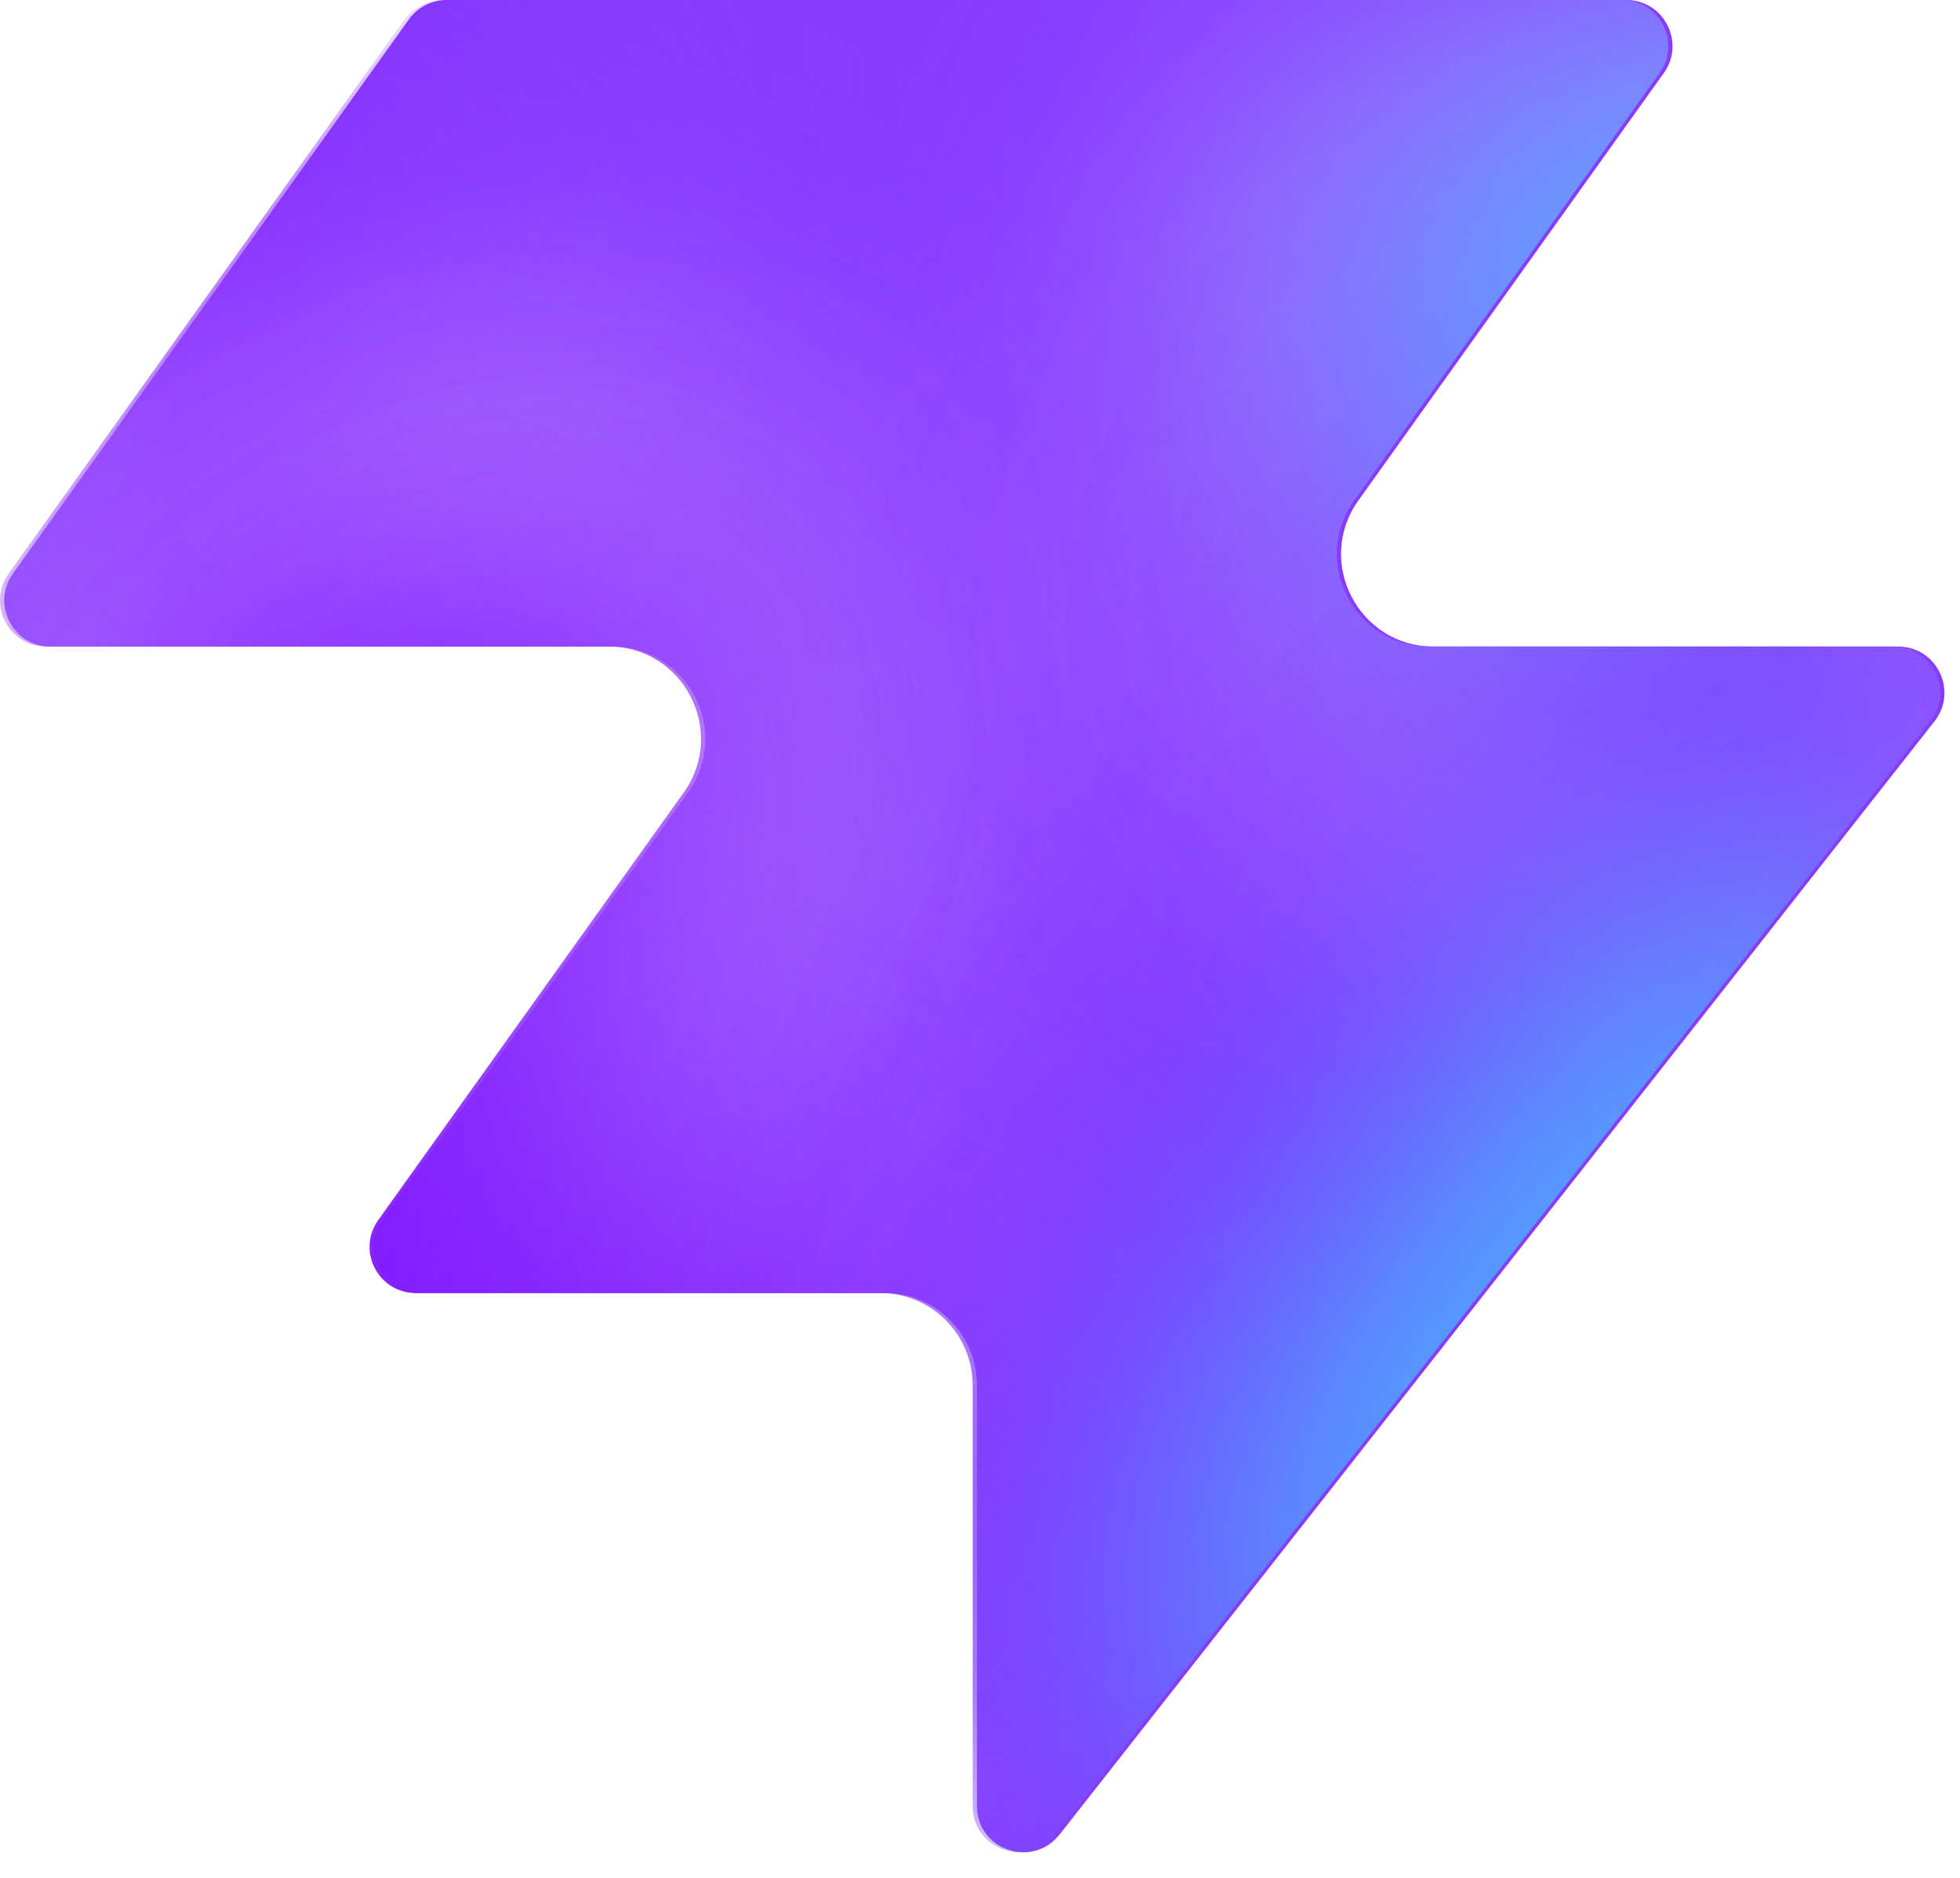
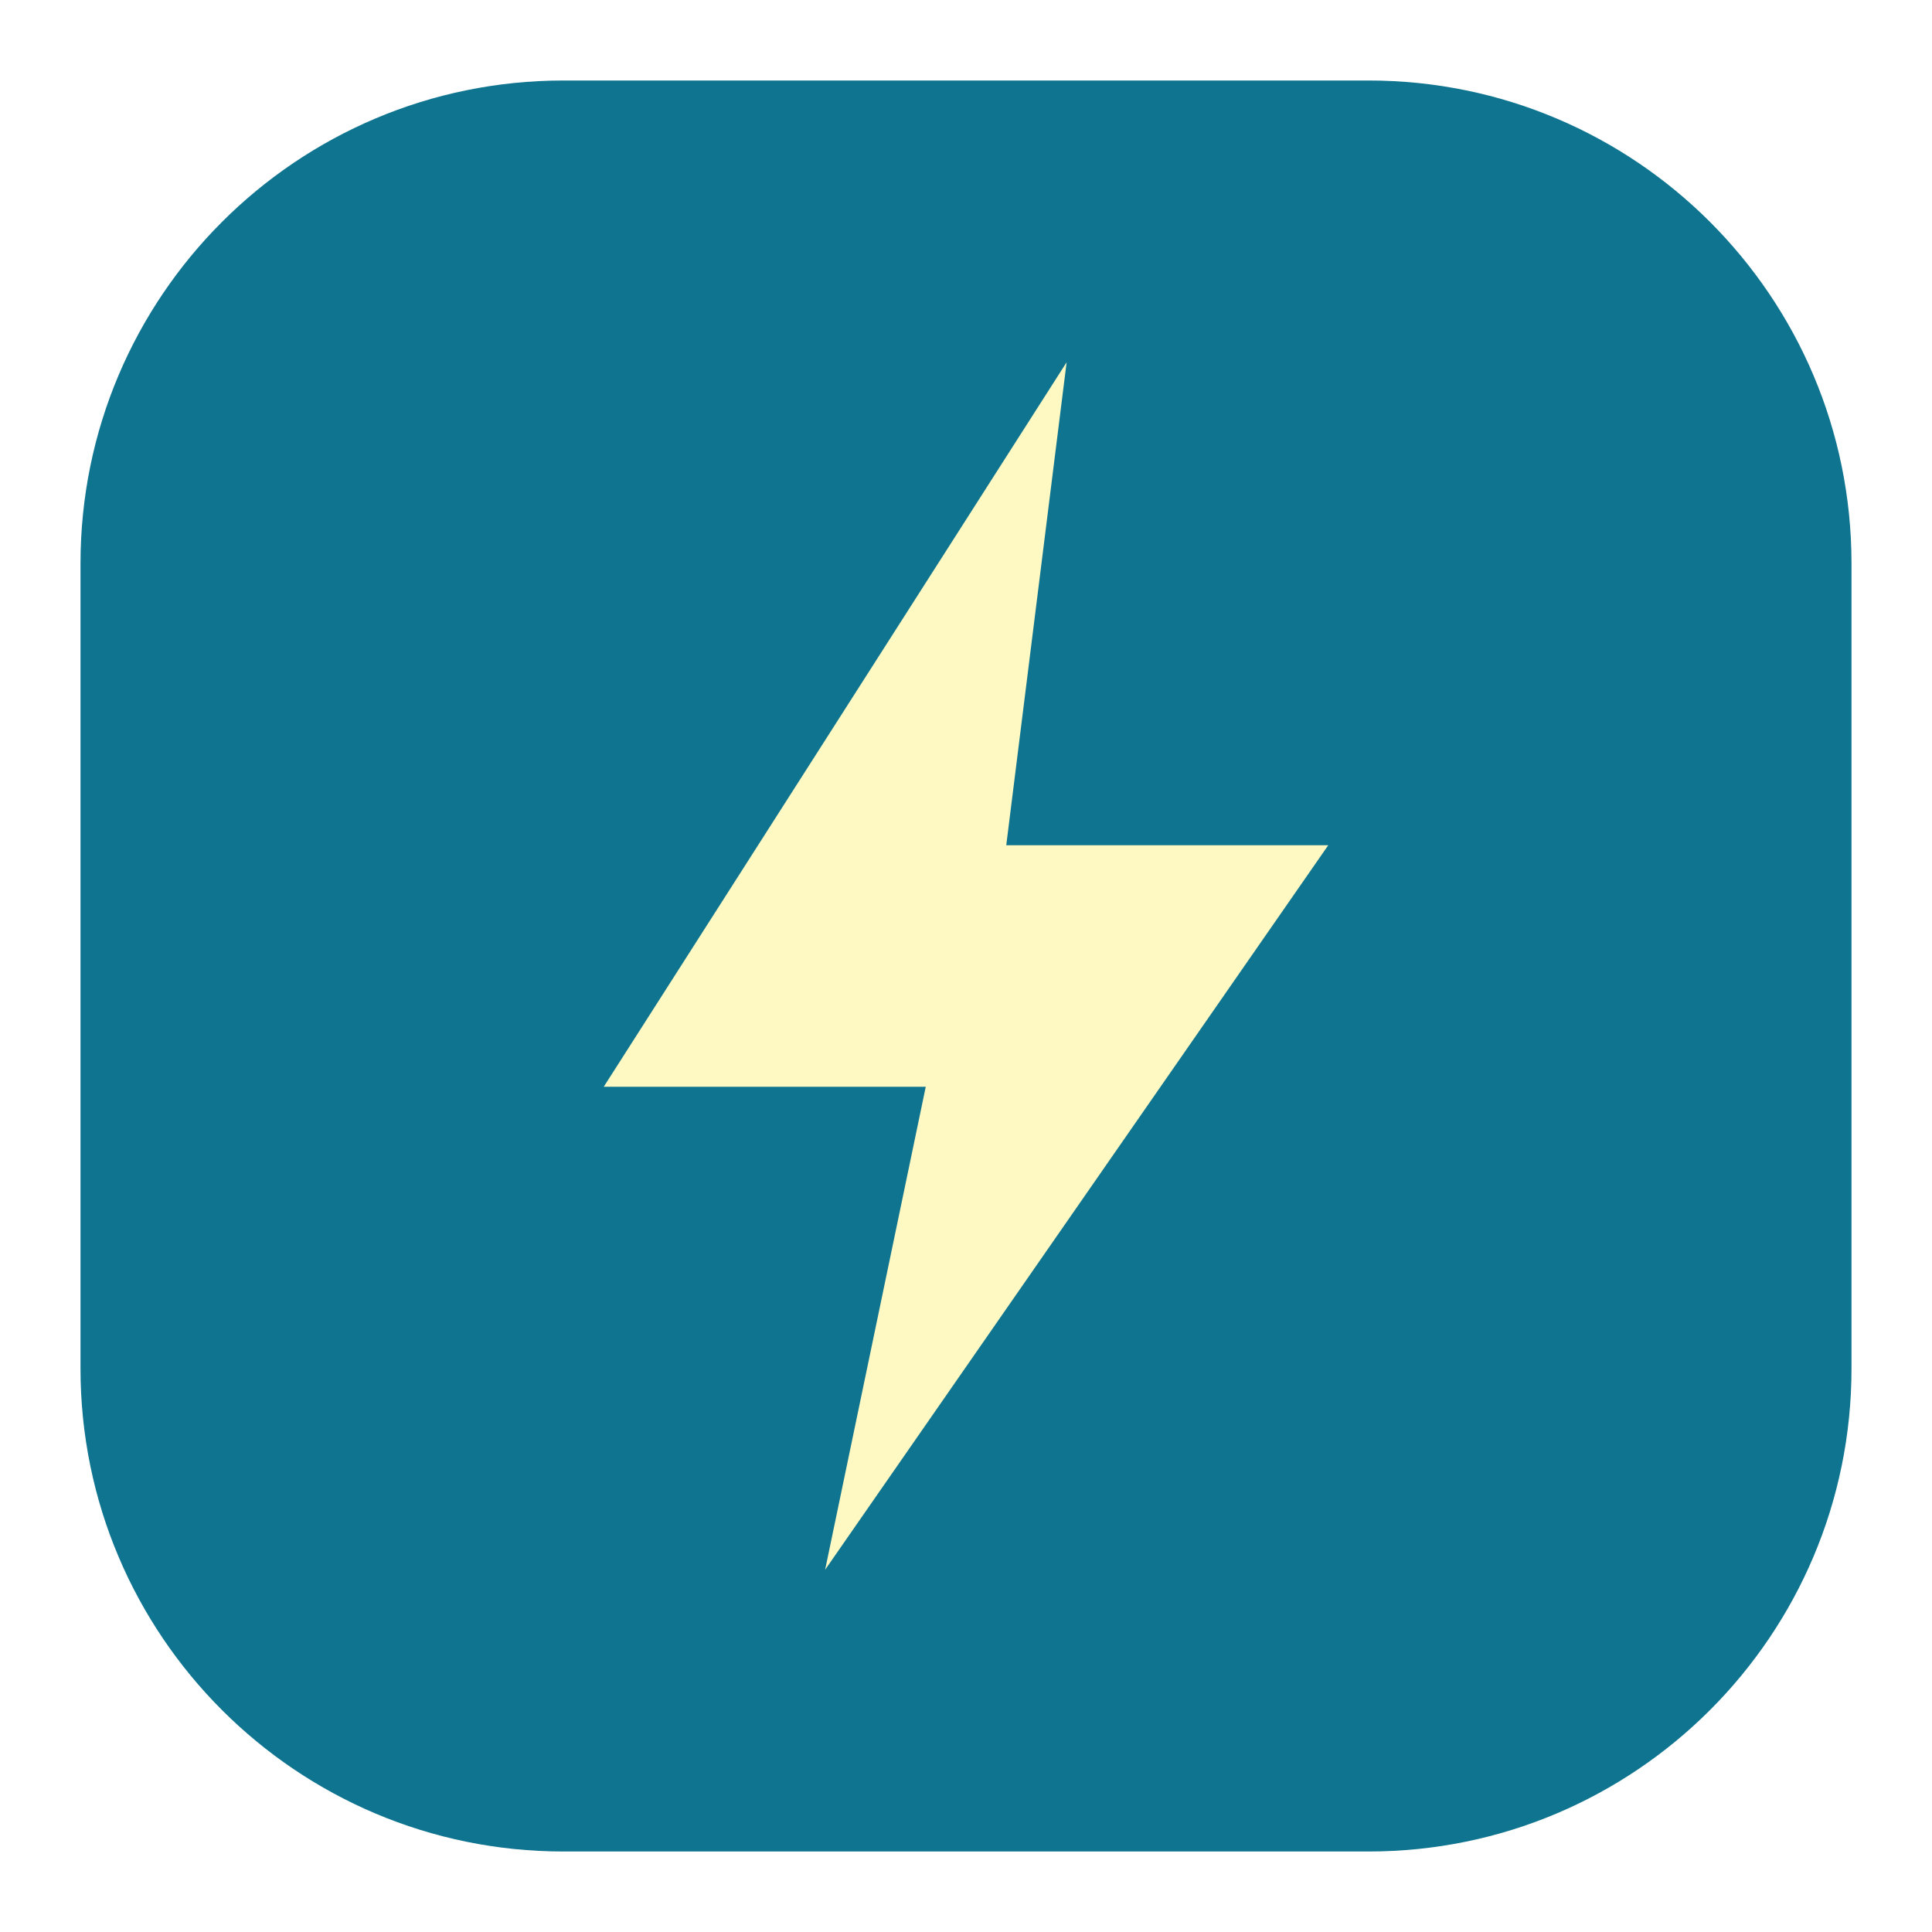
- <svg xmlns="http://www.w3.org/2000/svg" width="48" height="46" fill="none" viewBox="0 0 48 46">
-   <path fill="#863bff" d="M25.946 44.938c-.664.845-2.021.375-2.021-.698V33.937a2.26 2.26 0 0 0-2.262-2.262H10.287c-.92 0-1.456-1.04-.92-1.788l7.48-10.471c1.07-1.497 0-3.578-1.842-3.578H1.237c-.92 0-1.456-1.04-.92-1.788L10.013.474c.214-.297.556-.474.92-.474h28.894c.92 0 1.456 1.04.92 1.788l-7.48 10.471c-1.07 1.498 0 3.579 1.842 3.579h11.377c.943 0 1.473 1.088.89 1.83L25.947 44.94z" style="fill:#863bff;fill:color(display-p3 .525 .23 1);fill-opacity:1" />
-   <mask id="a" width="48" height="46" x="0" y="0" maskUnits="userSpaceOnUse" style="mask-type:alpha">
-     <path fill="#000" d="M25.842 44.938c-.664.844-2.021.375-2.021-.698V33.937a2.26 2.26 0 0 0-2.262-2.262H10.183c-.92 0-1.456-1.04-.92-1.788l7.48-10.471c1.07-1.498 0-3.579-1.842-3.579H1.133c-.92 0-1.456-1.04-.92-1.787L9.91.473c.214-.297.556-.474.92-.474h28.894c.92 0 1.456 1.04.92 1.788l-7.48 10.471c-1.07 1.498 0 3.578 1.842 3.578h11.377c.943 0 1.473 1.088.89 1.832L25.843 44.94z" style="fill:#000;fill-opacity:1" />
-   </mask>
-   <g mask="url(#a)">
-     <g filter="url(#b)">
-       <ellipse cx="5.508" cy="14.704" fill="#ede6ff" rx="5.508" ry="14.704" style="fill:#ede6ff;fill:color(display-p3 .927 .903 1);fill-opacity:1" transform="matrix(.00324 1 1 -.00324 -4.47 31.516)" />
-     </g>
-     <g filter="url(#c)">
-       <ellipse cx="10.399" cy="29.851" fill="#ede6ff" rx="10.399" ry="29.851" style="fill:#ede6ff;fill:color(display-p3 .927 .903 1);fill-opacity:1" transform="matrix(.00324 1 1 -.00324 -39.328 7.883)" />
-     </g>
-     <g filter="url(#d)">
-       <ellipse cx="5.508" cy="30.487" fill="#7e14ff" rx="5.508" ry="30.487" style="fill:#7e14ff;fill:color(display-p3 .492 .077 1);fill-opacity:1" transform="rotate(89.814 -25.913 -14.639)scale(1 -1)" />
-     </g>
-     <g filter="url(#e)">
-       <ellipse cx="5.508" cy="30.599" fill="#7e14ff" rx="5.508" ry="30.599" style="fill:#7e14ff;fill:color(display-p3 .492 .077 1);fill-opacity:1" transform="rotate(89.814 -32.644 -3.334)scale(1 -1)" />
-     </g>
-     <g filter="url(#f)">
-       <ellipse cx="5.508" cy="30.599" fill="#7e14ff" rx="5.508" ry="30.599" style="fill:#7e14ff;fill:color(display-p3 .492 .077 1);fill-opacity:1" transform="matrix(.00324 1 1 -.00324 -34.34 30.47)" />
-     </g>
-     <g filter="url(#g)">
-       <ellipse cx="14.072" cy="22.078" fill="#ede6ff" rx="14.072" ry="22.078" style="fill:#ede6ff;fill:color(display-p3 .927 .903 1);fill-opacity:1" transform="rotate(93.35 24.506 48.493)scale(-1 1)" />
-     </g>
-     <g filter="url(#h)">
-       <ellipse cx="3.47" cy="21.501" fill="#7e14ff" rx="3.47" ry="21.501" style="fill:#7e14ff;fill:color(display-p3 .492 .077 1);fill-opacity:1" transform="rotate(89.009 28.708 47.59)scale(-1 1)" />
-     </g>
-     <g filter="url(#i)">
-       <ellipse cx="3.47" cy="21.501" fill="#7e14ff" rx="3.47" ry="21.501" style="fill:#7e14ff;fill:color(display-p3 .492 .077 1);fill-opacity:1" transform="rotate(89.009 28.708 47.59)scale(-1 1)" />
-     </g>
-     <g filter="url(#j)">
-       <ellipse cx=".387" cy="8.972" fill="#7e14ff" rx="4.407" ry="29.108" style="fill:#7e14ff;fill:color(display-p3 .492 .077 1);fill-opacity:1" transform="rotate(39.51 .387 8.972)" />
-     </g>
-     <g filter="url(#k)">
-       <ellipse cx="47.523" cy="-6.092" fill="#7e14ff" rx="4.407" ry="29.108" style="fill:#7e14ff;fill:color(display-p3 .492 .077 1);fill-opacity:1" transform="rotate(37.892 47.523 -6.092)" />
-     </g>
-     <g filter="url(#l)">
-       <ellipse cx="41.412" cy="6.333" fill="#47bfff" rx="5.971" ry="9.665" style="fill:#47bfff;fill:color(display-p3 .28 .748 1);fill-opacity:1" transform="rotate(37.892 41.412 6.333)" />
-     </g>
-     <g filter="url(#m)">
-       <ellipse cx="-1.879" cy="38.332" fill="#7e14ff" rx="4.407" ry="29.108" style="fill:#7e14ff;fill:color(display-p3 .492 .077 1);fill-opacity:1" transform="rotate(37.892 -1.88 38.332)" />
-     </g>
-     <g filter="url(#n)">
-       <ellipse cx="-1.879" cy="38.332" fill="#7e14ff" rx="4.407" ry="29.108" style="fill:#7e14ff;fill:color(display-p3 .492 .077 1);fill-opacity:1" transform="rotate(37.892 -1.88 38.332)" />
-     </g>
-     <g filter="url(#o)">
-       <ellipse cx="35.651" cy="29.907" fill="#7e14ff" rx="4.407" ry="29.108" style="fill:#7e14ff;fill:color(display-p3 .492 .077 1);fill-opacity:1" transform="rotate(37.892 35.651 29.907)" />
-     </g>
-     <g filter="url(#p)">
-       <ellipse cx="38.418" cy="32.4" fill="#47bfff" rx="5.971" ry="15.297" style="fill:#47bfff;fill:color(display-p3 .28 .748 1);fill-opacity:1" transform="rotate(37.892 38.418 32.4)" />
-     </g>
-   </g>
+ <svg xmlns="http://www.w3.org/2000/svg" viewBox="0 0 48 48">
  <defs>
-     <filter id="b" width="60.045" height="41.654" x="-19.77" y="16.149" color-interpolation-filters="sRGB" filterUnits="userSpaceOnUse">
-       <feFlood flood-opacity="0" result="BackgroundImageFix" />
-       <feBlend in="SourceGraphic" in2="BackgroundImageFix" result="shape" />
-       <feGaussianBlur result="effect1_foregroundBlur_2002_17158" stdDeviation="7.659" />
-     </filter>
-     <filter id="c" width="90.34" height="51.437" x="-54.613" y="-7.533" color-interpolation-filters="sRGB" filterUnits="userSpaceOnUse">
-       <feFlood flood-opacity="0" result="BackgroundImageFix" />
-       <feBlend in="SourceGraphic" in2="BackgroundImageFix" result="shape" />
-       <feGaussianBlur result="effect1_foregroundBlur_2002_17158" stdDeviation="7.659" />
-     </filter>
-     <filter id="d" width="79.355" height="29.4" x="-49.64" y="2.03" color-interpolation-filters="sRGB" filterUnits="userSpaceOnUse">
-       <feFlood flood-opacity="0" result="BackgroundImageFix" />
-       <feBlend in="SourceGraphic" in2="BackgroundImageFix" result="shape" />
-       <feGaussianBlur result="effect1_foregroundBlur_2002_17158" stdDeviation="4.596" />
-     </filter>
-     <filter id="e" width="79.579" height="29.4" x="-45.045" y="20.029" color-interpolation-filters="sRGB" filterUnits="userSpaceOnUse">
-       <feFlood flood-opacity="0" result="BackgroundImageFix" />
-       <feBlend in="SourceGraphic" in2="BackgroundImageFix" result="shape" />
-       <feGaussianBlur result="effect1_foregroundBlur_2002_17158" stdDeviation="4.596" />
-     </filter>
-     <filter id="f" width="79.579" height="29.4" x="-43.513" y="21.178" color-interpolation-filters="sRGB" filterUnits="userSpaceOnUse">
-       <feFlood flood-opacity="0" result="BackgroundImageFix" />
-       <feBlend in="SourceGraphic" in2="BackgroundImageFix" result="shape" />
-       <feGaussianBlur result="effect1_foregroundBlur_2002_17158" stdDeviation="4.596" />
-     </filter>
-     <filter id="g" width="74.749" height="58.852" x="15.756" y="-17.901" color-interpolation-filters="sRGB" filterUnits="userSpaceOnUse">
-       <feFlood flood-opacity="0" result="BackgroundImageFix" />
-       <feBlend in="SourceGraphic" in2="BackgroundImageFix" result="shape" />
-       <feGaussianBlur result="effect1_foregroundBlur_2002_17158" stdDeviation="7.659" />
-     </filter>
-     <filter id="h" width="61.377" height="25.362" x="23.548" y="2.284" color-interpolation-filters="sRGB" filterUnits="userSpaceOnUse">
-       <feFlood flood-opacity="0" result="BackgroundImageFix" />
-       <feBlend in="SourceGraphic" in2="BackgroundImageFix" result="shape" />
-       <feGaussianBlur result="effect1_foregroundBlur_2002_17158" stdDeviation="4.596" />
-     </filter>
-     <filter id="i" width="61.377" height="25.362" x="23.548" y="2.284" color-interpolation-filters="sRGB" filterUnits="userSpaceOnUse">
-       <feFlood flood-opacity="0" result="BackgroundImageFix" />
-       <feBlend in="SourceGraphic" in2="BackgroundImageFix" result="shape" />
-       <feGaussianBlur result="effect1_foregroundBlur_2002_17158" stdDeviation="4.596" />
-     </filter>
-     <filter id="j" width="56.045" height="63.649" x="-27.636" y="-22.853" color-interpolation-filters="sRGB" filterUnits="userSpaceOnUse">
-       <feFlood flood-opacity="0" result="BackgroundImageFix" />
-       <feBlend in="SourceGraphic" in2="BackgroundImageFix" result="shape" />
-       <feGaussianBlur result="effect1_foregroundBlur_2002_17158" stdDeviation="4.596" />
-     </filter>
-     <filter id="k" width="54.814" height="64.646" x="20.116" y="-38.415" color-interpolation-filters="sRGB" filterUnits="userSpaceOnUse">
-       <feFlood flood-opacity="0" result="BackgroundImageFix" />
-       <feBlend in="SourceGraphic" in2="BackgroundImageFix" result="shape" />
-       <feGaussianBlur result="effect1_foregroundBlur_2002_17158" stdDeviation="4.596" />
-     </filter>
-     <filter id="l" width="33.541" height="35.313" x="24.641" y="-11.323" color-interpolation-filters="sRGB" filterUnits="userSpaceOnUse">
-       <feFlood flood-opacity="0" result="BackgroundImageFix" />
-       <feBlend in="SourceGraphic" in2="BackgroundImageFix" result="shape" />
-       <feGaussianBlur result="effect1_foregroundBlur_2002_17158" stdDeviation="4.596" />
-     </filter>
-     <filter id="m" width="54.814" height="64.646" x="-29.286" y="6.009" color-interpolation-filters="sRGB" filterUnits="userSpaceOnUse">
-       <feFlood flood-opacity="0" result="BackgroundImageFix" />
-       <feBlend in="SourceGraphic" in2="BackgroundImageFix" result="shape" />
-       <feGaussianBlur result="effect1_foregroundBlur_2002_17158" stdDeviation="4.596" />
-     </filter>
-     <filter id="n" width="54.814" height="64.646" x="-29.286" y="6.009" color-interpolation-filters="sRGB" filterUnits="userSpaceOnUse">
-       <feFlood flood-opacity="0" result="BackgroundImageFix" />
-       <feBlend in="SourceGraphic" in2="BackgroundImageFix" result="shape" />
-       <feGaussianBlur result="effect1_foregroundBlur_2002_17158" stdDeviation="4.596" />
-     </filter>
-     <filter id="o" width="54.814" height="64.646" x="8.244" y="-2.416" color-interpolation-filters="sRGB" filterUnits="userSpaceOnUse">
-       <feFlood flood-opacity="0" result="BackgroundImageFix" />
-       <feBlend in="SourceGraphic" in2="BackgroundImageFix" result="shape" />
-       <feGaussianBlur result="effect1_foregroundBlur_2002_17158" stdDeviation="4.596" />
-     </filter>
-     <filter id="p" width="39.409" height="43.623" x="18.713" y="10.588" color-interpolation-filters="sRGB" filterUnits="userSpaceOnUse">
-       <feFlood flood-opacity="0" result="BackgroundImageFix" />
-       <feBlend in="SourceGraphic" in2="BackgroundImageFix" result="shape" />
-       <feGaussianBlur result="effect1_foregroundBlur_2002_17158" stdDeviation="4.596" />
-     </filter>
+     <linearGradient id="b" x1="2" y1="2" x2="46" y2="46">
+       <stop stop-color="#0e7490" />
+       <stop offset="1" stop-color="#6d28d9" />
+     </linearGradient>
+     <linearGradient id="t" x1="15" y1="9" x2="33" y2="39">
+       <stop stop-color="#fef9c3" />
+       <stop offset="1" stop-color="#facc15" />
+     </linearGradient>
  </defs>
+   <rect x="2" y="2" width="44" height="44" rx="12" fill="url(#b)" />
+   <path d="M26.5 9 15 27h8l-2.5 12L33 21h-8l1.5-12Z" fill="url(#t)" />
</svg>
